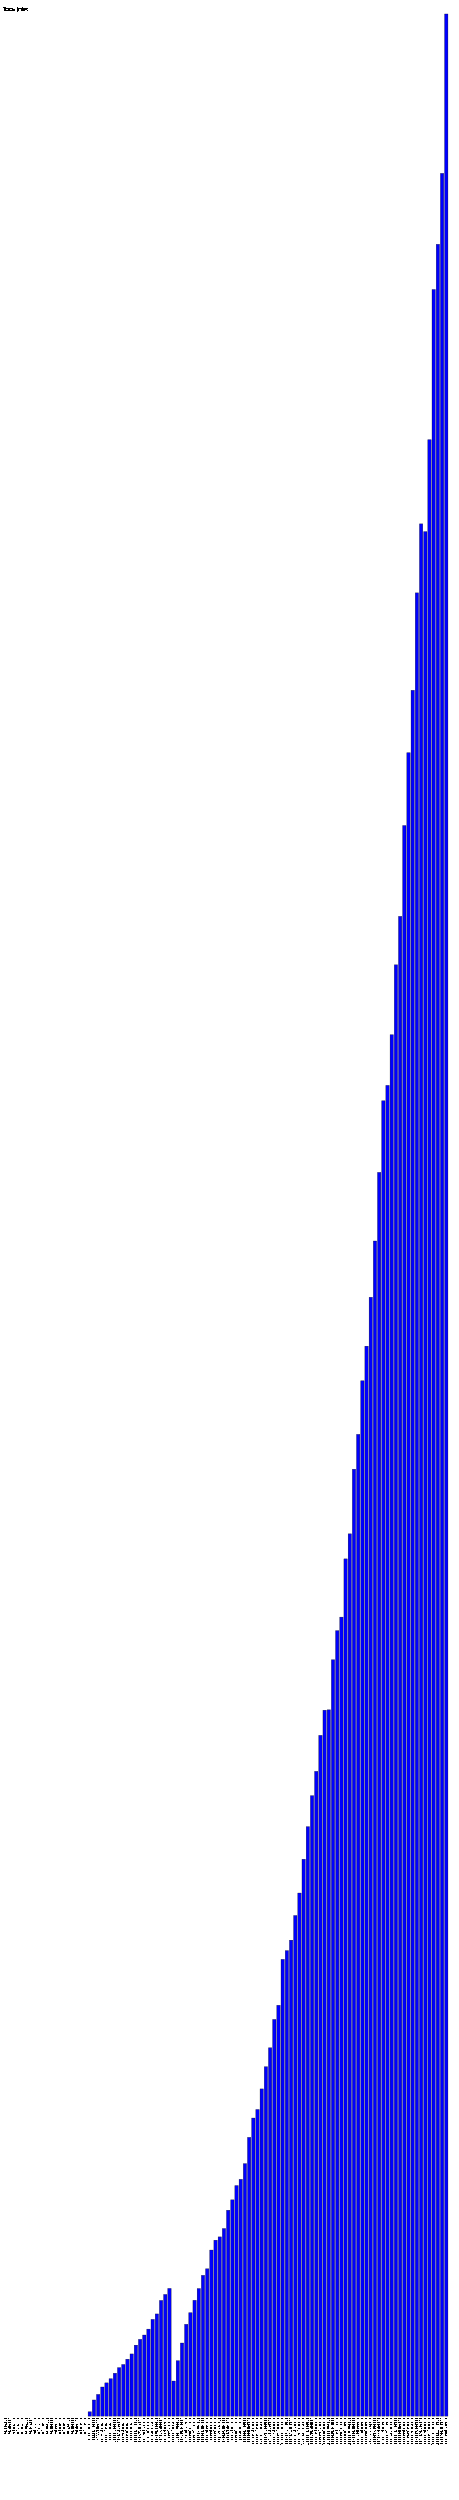
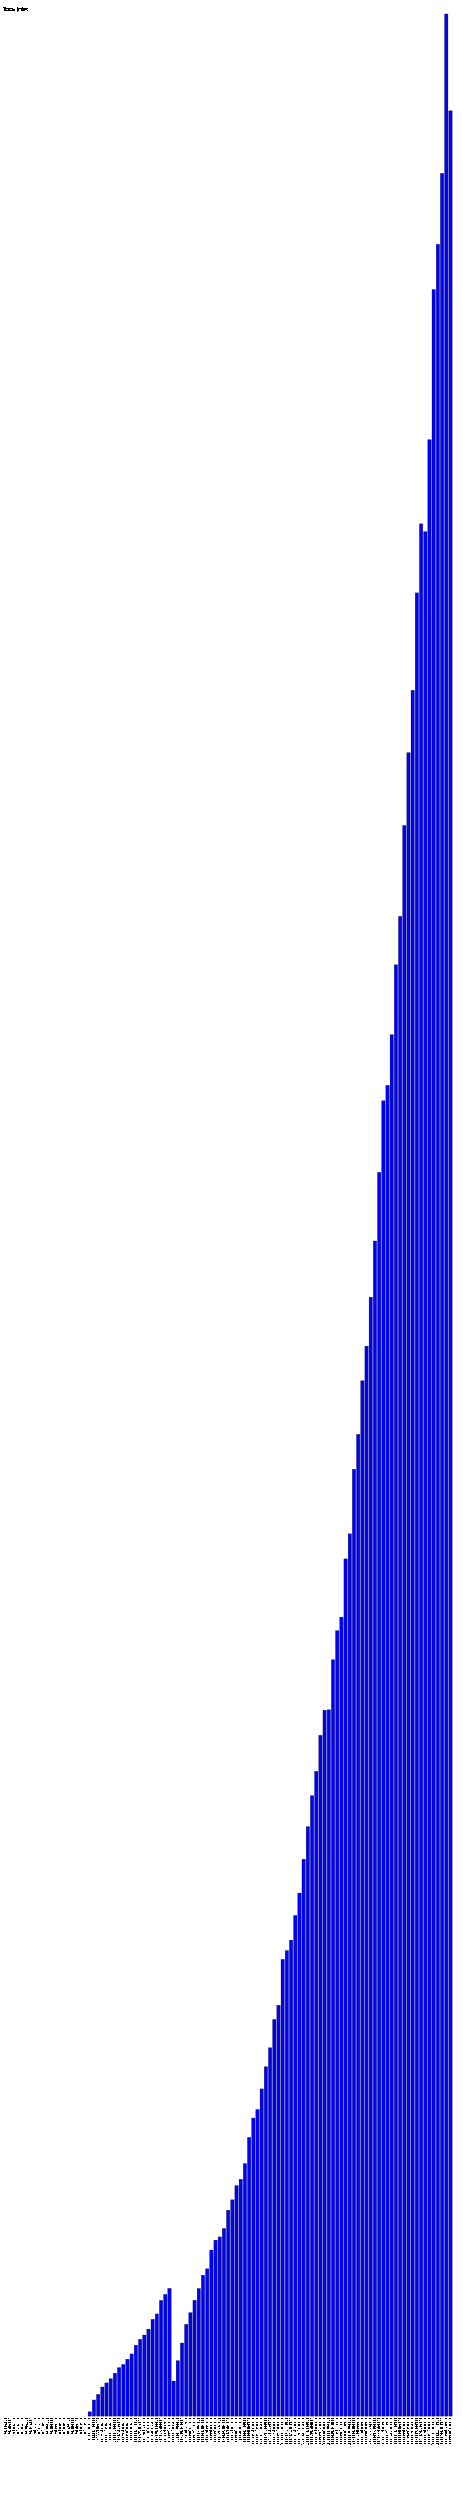
- <svg xmlns="http://www.w3.org/2000/svg" version="1.1" preserveAspectRatio="xMidYMid meet" viewBox="0 0 1640 8940.799">
+ <svg xmlns="http://www.w3.org/2000/svg" version="1.1" preserveAspectRatio="xMidYMid meet" viewBox="0 0 1655 8940.799">
  <rect fill="blue" height="0" stroke="black" width="12" x="15" y="8640.799" />
  <text x="15" y="8645.799" font-family="Tahoma" font-size="12" transform="rotate(90 15,8645.799)" text-rendering="optimizeSpeed" fill="#000000;">200704 (0)</text>
  <rect fill="blue" height="0" stroke="black" width="12" x="30" y="8640.799" />
  <text x="30" y="8645.799" font-family="Tahoma" font-size="12" transform="rotate(90 30,8645.799)" text-rendering="optimizeSpeed" fill="#000000;">200705 (0)</text>
  <rect fill="blue" height="0" stroke="black" width="12" x="45" y="8640.799" />
  <text x="45" y="8645.799" font-family="Tahoma" font-size="12" transform="rotate(90 45,8645.799)" text-rendering="optimizeSpeed" fill="#000000;">200706 (0)</text>
  <rect fill="blue" height="0" stroke="black" width="12" x="60" y="8640.799" />
  <text x="60" y="8645.799" font-family="Tahoma" font-size="12" transform="rotate(90 60,8645.799)" text-rendering="optimizeSpeed" fill="#000000;">200707 (0)</text>
  <rect fill="blue" height="0" stroke="black" width="12" x="75" y="8640.799" />
  <text x="75" y="8645.799" font-family="Tahoma" font-size="12" transform="rotate(90 75,8645.799)" text-rendering="optimizeSpeed" fill="#000000;">200708 (0)</text>
  <rect fill="blue" height="0" stroke="black" width="12" x="90" y="8640.799" />
  <text x="90" y="8645.799" font-family="Tahoma" font-size="12" transform="rotate(90 90,8645.799)" text-rendering="optimizeSpeed" fill="#000000;">200709 (0)</text>
  <rect fill="blue" height="0" stroke="black" width="12" x="105" y="8640.799" />
  <text x="105" y="8645.799" font-family="Tahoma" font-size="12" transform="rotate(90 105,8645.799)" text-rendering="optimizeSpeed" fill="#000000;">200710 (0)</text>
  <rect fill="blue" height="0" stroke="black" width="12" x="120" y="8640.799" />
  <text x="120" y="8645.799" font-family="Tahoma" font-size="12" transform="rotate(90 120,8645.799)" text-rendering="optimizeSpeed" fill="#000000;">200711 (0)</text>
  <rect fill="blue" height="0" stroke="black" width="12" x="135" y="8640.799" />
  <text x="135" y="8645.799" font-family="Tahoma" font-size="12" transform="rotate(90 135,8645.799)" text-rendering="optimizeSpeed" fill="#000000;">200712 (0)</text>
  <rect fill="blue" height="0" stroke="black" width="12" x="150" y="8640.799" />
  <text x="150" y="8645.799" font-family="Tahoma" font-size="12" transform="rotate(90 150,8645.799)" text-rendering="optimizeSpeed" fill="#000000;">200801 (0)</text>
  <rect fill="blue" height="0" stroke="black" width="12" x="165" y="8640.799" />
  <text x="165" y="8645.799" font-family="Tahoma" font-size="12" transform="rotate(90 165,8645.799)" text-rendering="optimizeSpeed" fill="#000000;">200802 (0)</text>
  <rect fill="blue" height="0" stroke="black" width="12" x="180" y="8640.799" />
  <text x="180" y="8645.799" font-family="Tahoma" font-size="12" transform="rotate(90 180,8645.799)" text-rendering="optimizeSpeed" fill="#000000;">200803 (0)</text>
  <rect fill="blue" height="0" stroke="black" width="12" x="195" y="8640.799" />
  <text x="195" y="8645.799" font-family="Tahoma" font-size="12" transform="rotate(90 195,8645.799)" text-rendering="optimizeSpeed" fill="#000000;">200804 (0)</text>
  <rect fill="blue" height="0" stroke="black" width="12" x="210" y="8640.799" />
  <text x="210" y="8645.799" font-family="Tahoma" font-size="12" transform="rotate(90 210,8645.799)" text-rendering="optimizeSpeed" fill="#000000;">200805 (0)</text>
  <rect fill="blue" height="0" stroke="black" width="12" x="225" y="8640.799" />
  <text x="225" y="8645.799" font-family="Tahoma" font-size="12" transform="rotate(90 225,8645.799)" text-rendering="optimizeSpeed" fill="#000000;">200806 (0)</text>
  <rect fill="blue" height="0" stroke="black" width="12" x="240" y="8640.799" />
  <text x="240" y="8645.799" font-family="Tahoma" font-size="12" transform="rotate(90 240,8645.799)" text-rendering="optimizeSpeed" fill="#000000;">200807 (0)</text>
  <rect fill="blue" height="0" stroke="black" width="12" x="255" y="8640.799" />
  <text x="255" y="8645.799" font-family="Tahoma" font-size="12" transform="rotate(90 255,8645.799)" text-rendering="optimizeSpeed" fill="#000000;">200808 (0)</text>
  <rect fill="blue" height="0" stroke="black" width="12" x="270" y="8640.799" />
  <text x="270" y="8645.799" font-family="Tahoma" font-size="12" transform="rotate(90 270,8645.799)" text-rendering="optimizeSpeed" fill="#000000;">200809 (0)</text>
  <rect fill="blue" height="0" stroke="black" width="12" x="285" y="8640.799" />
  <text x="285" y="8645.799" font-family="Tahoma" font-size="12" transform="rotate(90 285,8645.799)" text-rendering="optimizeSpeed" fill="#000000;">200810 (0)</text>
  <rect fill="blue" height="0" stroke="black" width="12" x="300" y="8640.799" />
  <text x="300" y="8645.799" font-family="Tahoma" font-size="12" transform="rotate(90 300,8645.799)" text-rendering="optimizeSpeed" fill="#000000;">200811 (0)</text>
  <rect fill="blue" height="15.518" stroke="black" width="12" x="315" y="8625.281" />
  <text x="315" y="8645.799" font-family="Tahoma" font-size="12" transform="rotate(90 315,8645.799)" text-rendering="optimizeSpeed" fill="#000000;">200812 (15518)</text>
  <rect fill="blue" height="57.732" stroke="black" width="12" x="330" y="8583.067" />
  <text x="330" y="8645.799" font-family="Tahoma" font-size="12" transform="rotate(90 330,8645.799)" text-rendering="optimizeSpeed" fill="#000000;">200901 (57732)</text>
  <rect fill="blue" height="77.724" stroke="black" width="12" x="345" y="8563.075" />
  <text x="345" y="8645.799" font-family="Tahoma" font-size="12" transform="rotate(90 345,8645.799)" text-rendering="optimizeSpeed" fill="#000000;">200902 (77724)</text>
  <rect fill="blue" height="104.157" stroke="black" width="12" x="360" y="8536.642" />
  <text x="360" y="8645.799" font-family="Tahoma" font-size="12" transform="rotate(90 360,8645.799)" text-rendering="optimizeSpeed" fill="#000000;">200903 (104157)</text>
  <rect fill="blue" height="118.846" stroke="black" width="12" x="375" y="8521.953" />
  <text x="375" y="8645.799" font-family="Tahoma" font-size="12" transform="rotate(90 375,8645.799)" text-rendering="optimizeSpeed" fill="#000000;">200904 (118846)</text>
  <rect fill="blue" height="133.83" stroke="black" width="12" x="390" y="8506.969" />
  <text x="390" y="8645.799" font-family="Tahoma" font-size="12" transform="rotate(90 390,8645.799)" text-rendering="optimizeSpeed" fill="#000000;">200905 (133830)</text>
  <rect fill="blue" height="153.38" stroke="black" width="12" x="405" y="8487.419" />
  <text x="405" y="8645.799" font-family="Tahoma" font-size="12" transform="rotate(90 405,8645.799)" text-rendering="optimizeSpeed" fill="#000000;">200906 (153380)</text>
  <rect fill="blue" height="173.45" stroke="black" width="12" x="420" y="8467.349" />
  <text x="420" y="8645.799" font-family="Tahoma" font-size="12" transform="rotate(90 420,8645.799)" text-rendering="optimizeSpeed" fill="#000000;">200907 (173450)</text>
  <rect fill="blue" height="184.686" stroke="black" width="12" x="435" y="8456.113" />
  <text x="435" y="8645.799" font-family="Tahoma" font-size="12" transform="rotate(90 435,8645.799)" text-rendering="optimizeSpeed" fill="#000000;">200908 (184686)</text>
  <rect fill="blue" height="203.693" stroke="black" width="12" x="450" y="8437.106" />
  <text x="450" y="8645.799" font-family="Tahoma" font-size="12" transform="rotate(90 450,8645.799)" text-rendering="optimizeSpeed" fill="#000000;">200909 (203693)</text>
  <rect fill="blue" height="222.37" stroke="black" width="12" x="465" y="8418.429" />
  <text x="465" y="8645.799" font-family="Tahoma" font-size="12" transform="rotate(90 465,8645.799)" text-rendering="optimizeSpeed" fill="#000000;">200910 (222370)</text>
  <rect fill="blue" height="253.822" stroke="black" width="12" x="480" y="8386.977" />
  <text x="480" y="8645.799" font-family="Tahoma" font-size="12" transform="rotate(90 480,8645.799)" text-rendering="optimizeSpeed" fill="#000000;">200911 (253822)</text>
  <rect fill="blue" height="274.645" stroke="black" width="12" x="495" y="8366.154" />
  <text x="495" y="8645.799" font-family="Tahoma" font-size="12" transform="rotate(90 495,8645.799)" text-rendering="optimizeSpeed" fill="#000000;">200912 (274645)</text>
  <rect fill="blue" height="290.019" stroke="black" width="12" x="510" y="8350.780" />
  <text x="510" y="8645.799" font-family="Tahoma" font-size="12" transform="rotate(90 510,8645.799)" text-rendering="optimizeSpeed" fill="#000000;">201001 (290019)</text>
  <rect fill="blue" height="311.207" stroke="black" width="12" x="525" y="8329.592" />
  <text x="525" y="8645.799" font-family="Tahoma" font-size="12" transform="rotate(90 525,8645.799)" text-rendering="optimizeSpeed" fill="#000000;">201002 (311207)</text>
  <rect fill="blue" height="346.077" stroke="black" width="12" x="540" y="8294.722" />
  <text x="540" y="8645.799" font-family="Tahoma" font-size="12" transform="rotate(90 540,8645.799)" text-rendering="optimizeSpeed" fill="#000000;">201003 (346077)</text>
  <rect fill="blue" height="365.412" stroke="black" width="12" x="555" y="8275.387" />
  <text x="555" y="8645.799" font-family="Tahoma" font-size="12" transform="rotate(90 555,8645.799)" text-rendering="optimizeSpeed" fill="#000000;">201004 (365412)</text>
  <rect fill="blue" height="413.754" stroke="black" width="12" x="570" y="8227.045" />
  <text x="570" y="8645.799" font-family="Tahoma" font-size="12" transform="rotate(90 570,8645.799)" text-rendering="optimizeSpeed" fill="#000000;">201005 (413754)</text>
  <rect fill="blue" height="435.195" stroke="black" width="12" x="585" y="8205.604" />
  <text x="585" y="8645.799" font-family="Tahoma" font-size="12" transform="rotate(90 585,8645.799)" text-rendering="optimizeSpeed" fill="#000000;">201006 (435195)</text>
  <rect fill="blue" height="456.803" stroke="black" width="12" x="600" y="8183.996" />
  <text x="600" y="8645.799" font-family="Tahoma" font-size="12" transform="rotate(90 600,8645.799)" text-rendering="optimizeSpeed" fill="#000000;">201007 (456803)</text>
  <rect fill="blue" height="125.519" stroke="black" width="12" x="615" y="8515.280" />
  <text x="615" y="8645.799" font-family="Tahoma" font-size="12" transform="rotate(90 615,8645.799)" text-rendering="optimizeSpeed" fill="#000000;">201008 (125519)</text>
  <rect fill="blue" height="198.3" stroke="black" width="12" x="630" y="8442.499" />
  <text x="630" y="8645.799" font-family="Tahoma" font-size="12" transform="rotate(90 630,8645.799)" text-rendering="optimizeSpeed" fill="#000000;">201009 (198300)</text>
  <rect fill="blue" height="261.463" stroke="black" width="12" x="645" y="8379.336" />
  <text x="645" y="8645.799" font-family="Tahoma" font-size="12" transform="rotate(90 645,8645.799)" text-rendering="optimizeSpeed" fill="#000000;">201010 (261463)</text>
  <rect fill="blue" height="328.409" stroke="black" width="12" x="660" y="8312.390" />
  <text x="660" y="8645.799" font-family="Tahoma" font-size="12" transform="rotate(90 660,8645.799)" text-rendering="optimizeSpeed" fill="#000000;">201011 (328409)</text>
  <rect fill="blue" height="369.957" stroke="black" width="12" x="675" y="8270.842" />
  <text x="675" y="8645.799" font-family="Tahoma" font-size="12" transform="rotate(90 675,8645.799)" text-rendering="optimizeSpeed" fill="#000000;">201012 (369957)</text>
  <rect fill="blue" height="414.299" stroke="black" width="12" x="690" y="8226.500" />
  <text x="690" y="8645.799" font-family="Tahoma" font-size="12" transform="rotate(90 690,8645.799)" text-rendering="optimizeSpeed" fill="#000000;">201101 (414299)</text>
  <rect fill="blue" height="456.296" stroke="black" width="12" x="705" y="8184.503" />
  <text x="705" y="8645.799" font-family="Tahoma" font-size="12" transform="rotate(90 705,8645.799)" text-rendering="optimizeSpeed" fill="#000000;">201102 (456296)</text>
  <rect fill="blue" height="503.568" stroke="black" width="12" x="720" y="8137.231" />
  <text x="720" y="8645.799" font-family="Tahoma" font-size="12" transform="rotate(90 720,8645.799)" text-rendering="optimizeSpeed" fill="#000000;">201103 (503568)</text>
  <rect fill="blue" height="526.887" stroke="black" width="12" x="735" y="8113.912" />
  <text x="735" y="8645.799" font-family="Tahoma" font-size="12" transform="rotate(90 735,8645.799)" text-rendering="optimizeSpeed" fill="#000000;">201104 (526887)</text>
  <rect fill="blue" height="593.93" stroke="black" width="12" x="750" y="8046.869" />
  <text x="750" y="8645.799" font-family="Tahoma" font-size="12" transform="rotate(90 750,8645.799)" text-rendering="optimizeSpeed" fill="#000000;">201105 (593930)</text>
  <rect fill="blue" height="629.213" stroke="black" width="12" x="765" y="8011.586" />
  <text x="765" y="8645.799" font-family="Tahoma" font-size="12" transform="rotate(90 765,8645.799)" text-rendering="optimizeSpeed" fill="#000000;">201106 (629213)</text>
  <rect fill="blue" height="640.955" stroke="black" width="12" x="780" y="7999.844" />
  <text x="780" y="8645.799" font-family="Tahoma" font-size="12" transform="rotate(90 780,8645.799)" text-rendering="optimizeSpeed" fill="#000000;">201107 (640955)</text>
  <rect fill="blue" height="670.948" stroke="black" width="12" x="795" y="7969.851" />
  <text x="795" y="8645.799" font-family="Tahoma" font-size="12" transform="rotate(90 795,8645.799)" text-rendering="optimizeSpeed" fill="#000000;">201108 (670948)</text>
  <rect fill="blue" height="736.397" stroke="black" width="12" x="810" y="7904.402" />
  <text x="810" y="8645.799" font-family="Tahoma" font-size="12" transform="rotate(90 810,8645.799)" text-rendering="optimizeSpeed" fill="#000000;">201109 (736397)</text>
  <rect fill="blue" height="773.41" stroke="black" width="12" x="825" y="7867.389" />
  <text x="825" y="8645.799" font-family="Tahoma" font-size="12" transform="rotate(90 825,8645.799)" text-rendering="optimizeSpeed" fill="#000000;">201110 (773410)</text>
  <rect fill="blue" height="824.644" stroke="black" width="12" x="840" y="7816.155" />
  <text x="840" y="8645.799" font-family="Tahoma" font-size="12" transform="rotate(90 840,8645.799)" text-rendering="optimizeSpeed" fill="#000000;">201111 (824644)</text>
  <rect fill="blue" height="846.93" stroke="black" width="12" x="855" y="7793.869" />
  <text x="855" y="8645.799" font-family="Tahoma" font-size="12" transform="rotate(90 855,8645.799)" text-rendering="optimizeSpeed" fill="#000000;">201112 (846930)</text>
  <rect fill="blue" height="903.028" stroke="black" width="12" x="870" y="7737.771" />
  <text x="870" y="8645.799" font-family="Tahoma" font-size="12" transform="rotate(90 870,8645.799)" text-rendering="optimizeSpeed" fill="#000000;">201201 (903028)</text>
  <rect fill="blue" height="996.995" stroke="black" width="12" x="885" y="7643.804" />
  <text x="885" y="8645.799" font-family="Tahoma" font-size="12" transform="rotate(90 885,8645.799)" text-rendering="optimizeSpeed" fill="#000000;">201202 (996995)</text>
  <rect fill="blue" height="1066.062" stroke="black" width="12" x="900" y="7574.737" />
  <text x="900" y="8645.799" font-family="Tahoma" font-size="12" transform="rotate(90 900,8645.799)" text-rendering="optimizeSpeed" fill="#000000;">201203 (1066062)</text>
  <rect fill="blue" height="1096.747" stroke="black" width="12" x="915" y="7544.052" />
  <text x="915" y="8645.799" font-family="Tahoma" font-size="12" transform="rotate(90 915,8645.799)" text-rendering="optimizeSpeed" fill="#000000;">201204 (1096747)</text>
  <rect fill="blue" height="1170.175" stroke="black" width="12" x="930" y="7470.624" />
  <text x="930" y="8645.799" font-family="Tahoma" font-size="12" transform="rotate(90 930,8645.799)" text-rendering="optimizeSpeed" fill="#000000;">201205 (1170175)</text>
  <rect fill="blue" height="1249.56" stroke="black" width="12" x="945" y="7391.239" />
  <text x="945" y="8645.799" font-family="Tahoma" font-size="12" transform="rotate(90 945,8645.799)" text-rendering="optimizeSpeed" fill="#000000;">201206 (1249560)</text>
  <rect fill="blue" height="1317.247" stroke="black" width="12" x="960" y="7323.552" />
  <text x="960" y="8645.799" font-family="Tahoma" font-size="12" transform="rotate(90 960,8645.799)" text-rendering="optimizeSpeed" fill="#000000;">201207 (1317247)</text>
  <rect fill="blue" height="1418.775" stroke="black" width="12" x="975" y="7222.024" />
  <text x="975" y="8645.799" font-family="Tahoma" font-size="12" transform="rotate(90 975,8645.799)" text-rendering="optimizeSpeed" fill="#000000;">201208 (1418775)</text>
  <rect fill="blue" height="1469.415" stroke="black" width="12" x="990" y="7171.384" />
  <text x="990" y="8645.799" font-family="Tahoma" font-size="12" transform="rotate(90 990,8645.799)" text-rendering="optimizeSpeed" fill="#000000;">201209 (1469415)</text>
  <rect fill="blue" height="1633.603" stroke="black" width="12" x="1005" y="7007.196" />
  <text x="1005" y="8645.799" font-family="Tahoma" font-size="12" transform="rotate(90 1005,8645.799)" text-rendering="optimizeSpeed" fill="#000000;">201210 (1633603)</text>
  <rect fill="blue" height="1664.855" stroke="black" width="12" x="1020" y="6975.944" />
  <text x="1020" y="8645.799" font-family="Tahoma" font-size="12" transform="rotate(90 1020,8645.799)" text-rendering="optimizeSpeed" fill="#000000;">201211 (1664855)</text>
  <rect fill="blue" height="1702.183" stroke="black" width="12" x="1035" y="6938.616" />
  <text x="1035" y="8645.799" font-family="Tahoma" font-size="12" transform="rotate(90 1035,8645.799)" text-rendering="optimizeSpeed" fill="#000000;">201212 (1702183)</text>
  <rect fill="blue" height="1790.421" stroke="black" width="12" x="1050" y="6850.378" />
  <text x="1050" y="8645.799" font-family="Tahoma" font-size="12" transform="rotate(90 1050,8645.799)" text-rendering="optimizeSpeed" fill="#000000;">201301 (1790421)</text>
  <rect fill="blue" height="1870.748" stroke="black" width="12" x="1065" y="6770.051" />
  <text x="1065" y="8645.799" font-family="Tahoma" font-size="12" transform="rotate(90 1065,8645.799)" text-rendering="optimizeSpeed" fill="#000000;">201302 (1870748)</text>
  <rect fill="blue" height="1991.644" stroke="black" width="12" x="1080" y="6649.155" />
  <text x="1080" y="8645.799" font-family="Tahoma" font-size="12" transform="rotate(90 1080,8645.799)" text-rendering="optimizeSpeed" fill="#000000;">201303 (1991644)</text>
  <rect fill="blue" height="2108.15" stroke="black" width="12" x="1095" y="6532.649" />
  <text x="1095" y="8645.799" font-family="Tahoma" font-size="12" transform="rotate(90 1095,8645.799)" text-rendering="optimizeSpeed" fill="#000000;">201304 (2108150)</text>
  <rect fill="blue" height="2218.95" stroke="black" width="12" x="1110" y="6421.849" />
  <text x="1110" y="8645.799" font-family="Tahoma" font-size="12" transform="rotate(90 1110,8645.799)" text-rendering="optimizeSpeed" fill="#000000;">201305 (2218950)</text>
  <rect fill="blue" height="2305.981" stroke="black" width="12" x="1125" y="6334.818" />
  <text x="1125" y="8645.799" font-family="Tahoma" font-size="12" transform="rotate(90 1125,8645.799)" text-rendering="optimizeSpeed" fill="#000000;">201306 (2305981)</text>
  <rect fill="blue" height="2434.772" stroke="black" width="12" x="1140" y="6206.027" />
  <text x="1140" y="8645.799" font-family="Tahoma" font-size="12" transform="rotate(90 1140,8645.799)" text-rendering="optimizeSpeed" fill="#000000;">201307 (2434772)</text>
  <rect fill="blue" height="2524.575" stroke="black" width="12" x="1155" y="6116.224" />
  <text x="1155" y="8645.799" font-family="Tahoma" font-size="12" transform="rotate(90 1155,8645.799)" text-rendering="optimizeSpeed" fill="#000000;">201308 (2524575)</text>
  <rect fill="blue" height="2525.905" stroke="black" width="12" x="1170" y="6114.894" />
  <text x="1170" y="8645.799" font-family="Tahoma" font-size="12" transform="rotate(90 1170,8645.799)" text-rendering="optimizeSpeed" fill="#000000;">201309 (2525905)</text>
  <rect fill="blue" height="2705.018" stroke="black" width="12" x="1185" y="5935.781" />
  <text x="1185" y="8645.799" font-family="Tahoma" font-size="12" transform="rotate(90 1185,8645.799)" text-rendering="optimizeSpeed" fill="#000000;">201310 (2705018)</text>
  <rect fill="blue" height="2809.193" stroke="black" width="12" x="1200" y="5831.606" />
  <text x="1200" y="8645.799" font-family="Tahoma" font-size="12" transform="rotate(90 1200,8645.799)" text-rendering="optimizeSpeed" fill="#000000;">201311 (2809193)</text>
  <rect fill="blue" height="2857.562" stroke="black" width="12" x="1215" y="5783.237" />
  <text x="1215" y="8645.799" font-family="Tahoma" font-size="12" transform="rotate(90 1215,8645.799)" text-rendering="optimizeSpeed" fill="#000000;">201312 (2857562)</text>
  <rect fill="blue" height="3065.732" stroke="black" width="12" x="1230" y="5575.067" />
  <text x="1230" y="8645.799" font-family="Tahoma" font-size="12" transform="rotate(90 1230,8645.799)" text-rendering="optimizeSpeed" fill="#000000;">201401 (3065732)</text>
  <rect fill="blue" height="3155.236" stroke="black" width="12" x="1245" y="5485.563" />
  <text x="1245" y="8645.799" font-family="Tahoma" font-size="12" transform="rotate(90 1245,8645.799)" text-rendering="optimizeSpeed" fill="#000000;">201402 (3155236)</text>
  <rect fill="blue" height="3386.414" stroke="black" width="12" x="1260" y="5254.385" />
  <text x="1260" y="8645.799" font-family="Tahoma" font-size="12" transform="rotate(90 1260,8645.799)" text-rendering="optimizeSpeed" fill="#000000;">201403 (3386414)</text>
  <rect fill="blue" height="3511.117" stroke="black" width="12" x="1275" y="5129.682" />
  <text x="1275" y="8645.799" font-family="Tahoma" font-size="12" transform="rotate(90 1275,8645.799)" text-rendering="optimizeSpeed" fill="#000000;">201404 (3511117)</text>
  <rect fill="blue" height="3702.757" stroke="black" width="12" x="1290" y="4938.042" />
  <text x="1290" y="8645.799" font-family="Tahoma" font-size="12" transform="rotate(90 1290,8645.799)" text-rendering="optimizeSpeed" fill="#000000;">201405 (3702757)</text>
  <rect fill="blue" height="3826.538" stroke="black" width="12" x="1305" y="4814.261" />
  <text x="1305" y="8645.799" font-family="Tahoma" font-size="12" transform="rotate(90 1305,8645.799)" text-rendering="optimizeSpeed" fill="#000000;">201406 (3826538)</text>
  <rect fill="blue" height="4001.437" stroke="black" width="12" x="1320" y="4639.362" />
  <text x="1320" y="8645.799" font-family="Tahoma" font-size="12" transform="rotate(90 1320,8645.799)" text-rendering="optimizeSpeed" fill="#000000;">201407 (4001437)</text>
  <rect fill="blue" height="4202.594" stroke="black" width="12" x="1335" y="4438.205" />
  <text x="1335" y="8645.799" font-family="Tahoma" font-size="12" transform="rotate(90 1335,8645.799)" text-rendering="optimizeSpeed" fill="#000000;">201408 (4202594)</text>
  <rect fill="blue" height="4448.088" stroke="black" width="12" x="1350" y="4192.711" />
  <text x="1350" y="8645.799" font-family="Tahoma" font-size="12" transform="rotate(90 1350,8645.799)" text-rendering="optimizeSpeed" fill="#000000;">201409 (4448088)</text>
  <rect fill="blue" height="4704.108" stroke="black" width="12" x="1365" y="3936.691" />
  <text x="1365" y="8645.799" font-family="Tahoma" font-size="12" transform="rotate(90 1365,8645.799)" text-rendering="optimizeSpeed" fill="#000000;">201410 (4704108)</text>
  <rect fill="blue" height="4759.275" stroke="black" width="12" x="1380" y="3881.524" />
  <text x="1380" y="8645.799" font-family="Tahoma" font-size="12" transform="rotate(90 1380,8645.799)" text-rendering="optimizeSpeed" fill="#000000;">201411 (4759275)</text>
  <rect fill="blue" height="4940.332" stroke="black" width="12" x="1395" y="3700.467" />
  <text x="1395" y="8645.799" font-family="Tahoma" font-size="12" transform="rotate(90 1395,8645.799)" text-rendering="optimizeSpeed" fill="#000000;">201412 (4940332)</text>
  <rect fill="blue" height="5190.252" stroke="black" width="12" x="1410" y="3450.547" />
  <text x="1410" y="8645.799" font-family="Tahoma" font-size="12" transform="rotate(90 1410,8645.799)" text-rendering="optimizeSpeed" fill="#000000;">201501 (5190252)</text>
  <rect fill="blue" height="5363.684" stroke="black" width="12" x="1425" y="3277.115" />
  <text x="1425" y="8645.799" font-family="Tahoma" font-size="12" transform="rotate(90 1425,8645.799)" text-rendering="optimizeSpeed" fill="#000000;">201502 (5363684)</text>
  <rect fill="blue" height="5688.539" stroke="black" width="12" x="1440" y="2952.260" />
  <text x="1440" y="8645.799" font-family="Tahoma" font-size="12" transform="rotate(90 1440,8645.799)" text-rendering="optimizeSpeed" fill="#000000;">201503 (5688539)</text>
  <rect fill="blue" height="5949.049" stroke="black" width="12" x="1455" y="2691.750" />
  <text x="1455" y="8645.799" font-family="Tahoma" font-size="12" transform="rotate(90 1455,8645.799)" text-rendering="optimizeSpeed" fill="#000000;">201504 (5949049)</text>
  <rect fill="blue" height="6172.153" stroke="black" width="12" x="1470" y="2468.646" />
  <text x="1470" y="8645.799" font-family="Tahoma" font-size="12" transform="rotate(90 1470,8645.799)" text-rendering="optimizeSpeed" fill="#000000;">201505 (6172153)</text>
  <rect fill="blue" height="6520.45" stroke="black" width="12" x="1485" y="2120.349" />
  <text x="1485" y="8645.799" font-family="Tahoma" font-size="12" transform="rotate(90 1485,8645.799)" text-rendering="optimizeSpeed" fill="#000000;">201506 (6520450)</text>
  <rect fill="blue" height="6767.231" stroke="black" width="12" x="1500" y="1873.568" />
  <text x="1500" y="8645.799" font-family="Tahoma" font-size="12" transform="rotate(90 1500,8645.799)" text-rendering="optimizeSpeed" fill="#000000;">201507 (6767231)</text>
  <rect fill="blue" height="6739.594" stroke="black" width="12" x="1515" y="1901.205" />
  <text x="1515" y="8645.799" font-family="Tahoma" font-size="12" transform="rotate(90 1515,8645.799)" text-rendering="optimizeSpeed" fill="#000000;">201508 (6739594)</text>
  <rect fill="blue" height="7068.431" stroke="black" width="12" x="1530" y="1572.368" />
  <text x="1530" y="8645.799" font-family="Tahoma" font-size="12" transform="rotate(90 1530,8645.799)" text-rendering="optimizeSpeed" fill="#000000;">201509 (7068431)</text>
  <rect fill="blue" height="7605.522" stroke="black" width="12" x="1545" y="1035.277" />
  <text x="1545" y="8645.799" font-family="Tahoma" font-size="12" transform="rotate(90 1545,8645.799)" text-rendering="optimizeSpeed" fill="#000000;">201510 (7605522)</text>
  <rect fill="blue" height="7767.169" stroke="black" width="12" x="1560" y="873.630" />
  <text x="1560" y="8645.799" font-family="Tahoma" font-size="12" transform="rotate(90 1560,8645.799)" text-rendering="optimizeSpeed" fill="#000000;">201511 (7767169)</text>
  <rect fill="blue" height="8020.842" stroke="black" width="12" x="1575" y="619.957" />
  <text x="1575" y="8645.799" font-family="Tahoma" font-size="12" transform="rotate(90 1575,8645.799)" text-rendering="optimizeSpeed" fill="#000000;">201512 (8020842)</text>
  <rect fill="blue" height="8590.799" stroke="black" width="12" x="1590" y="50.000" />
  <text x="1590" y="8645.799" font-family="Tahoma" font-size="12" transform="rotate(90 1590,8645.799)" text-rendering="optimizeSpeed" fill="#000000;">201601 (8590799)</text>
+   <rect fill="blue" height="8244.615" stroke="black" width="12" x="1605" y="396.184" />
+   <text x="1605" y="8645.799" font-family="Tahoma" font-size="12" transform="rotate(90 1605,8645.799)" text-rendering="optimizeSpeed" fill="#000000;">201602 (8244615)</text>
  <text x="10" y="40" font-family="Tahoma" font-size="20" text-rendering="optimizeSpeed" fill="#000000;">Total Jobs</text>
</svg>
